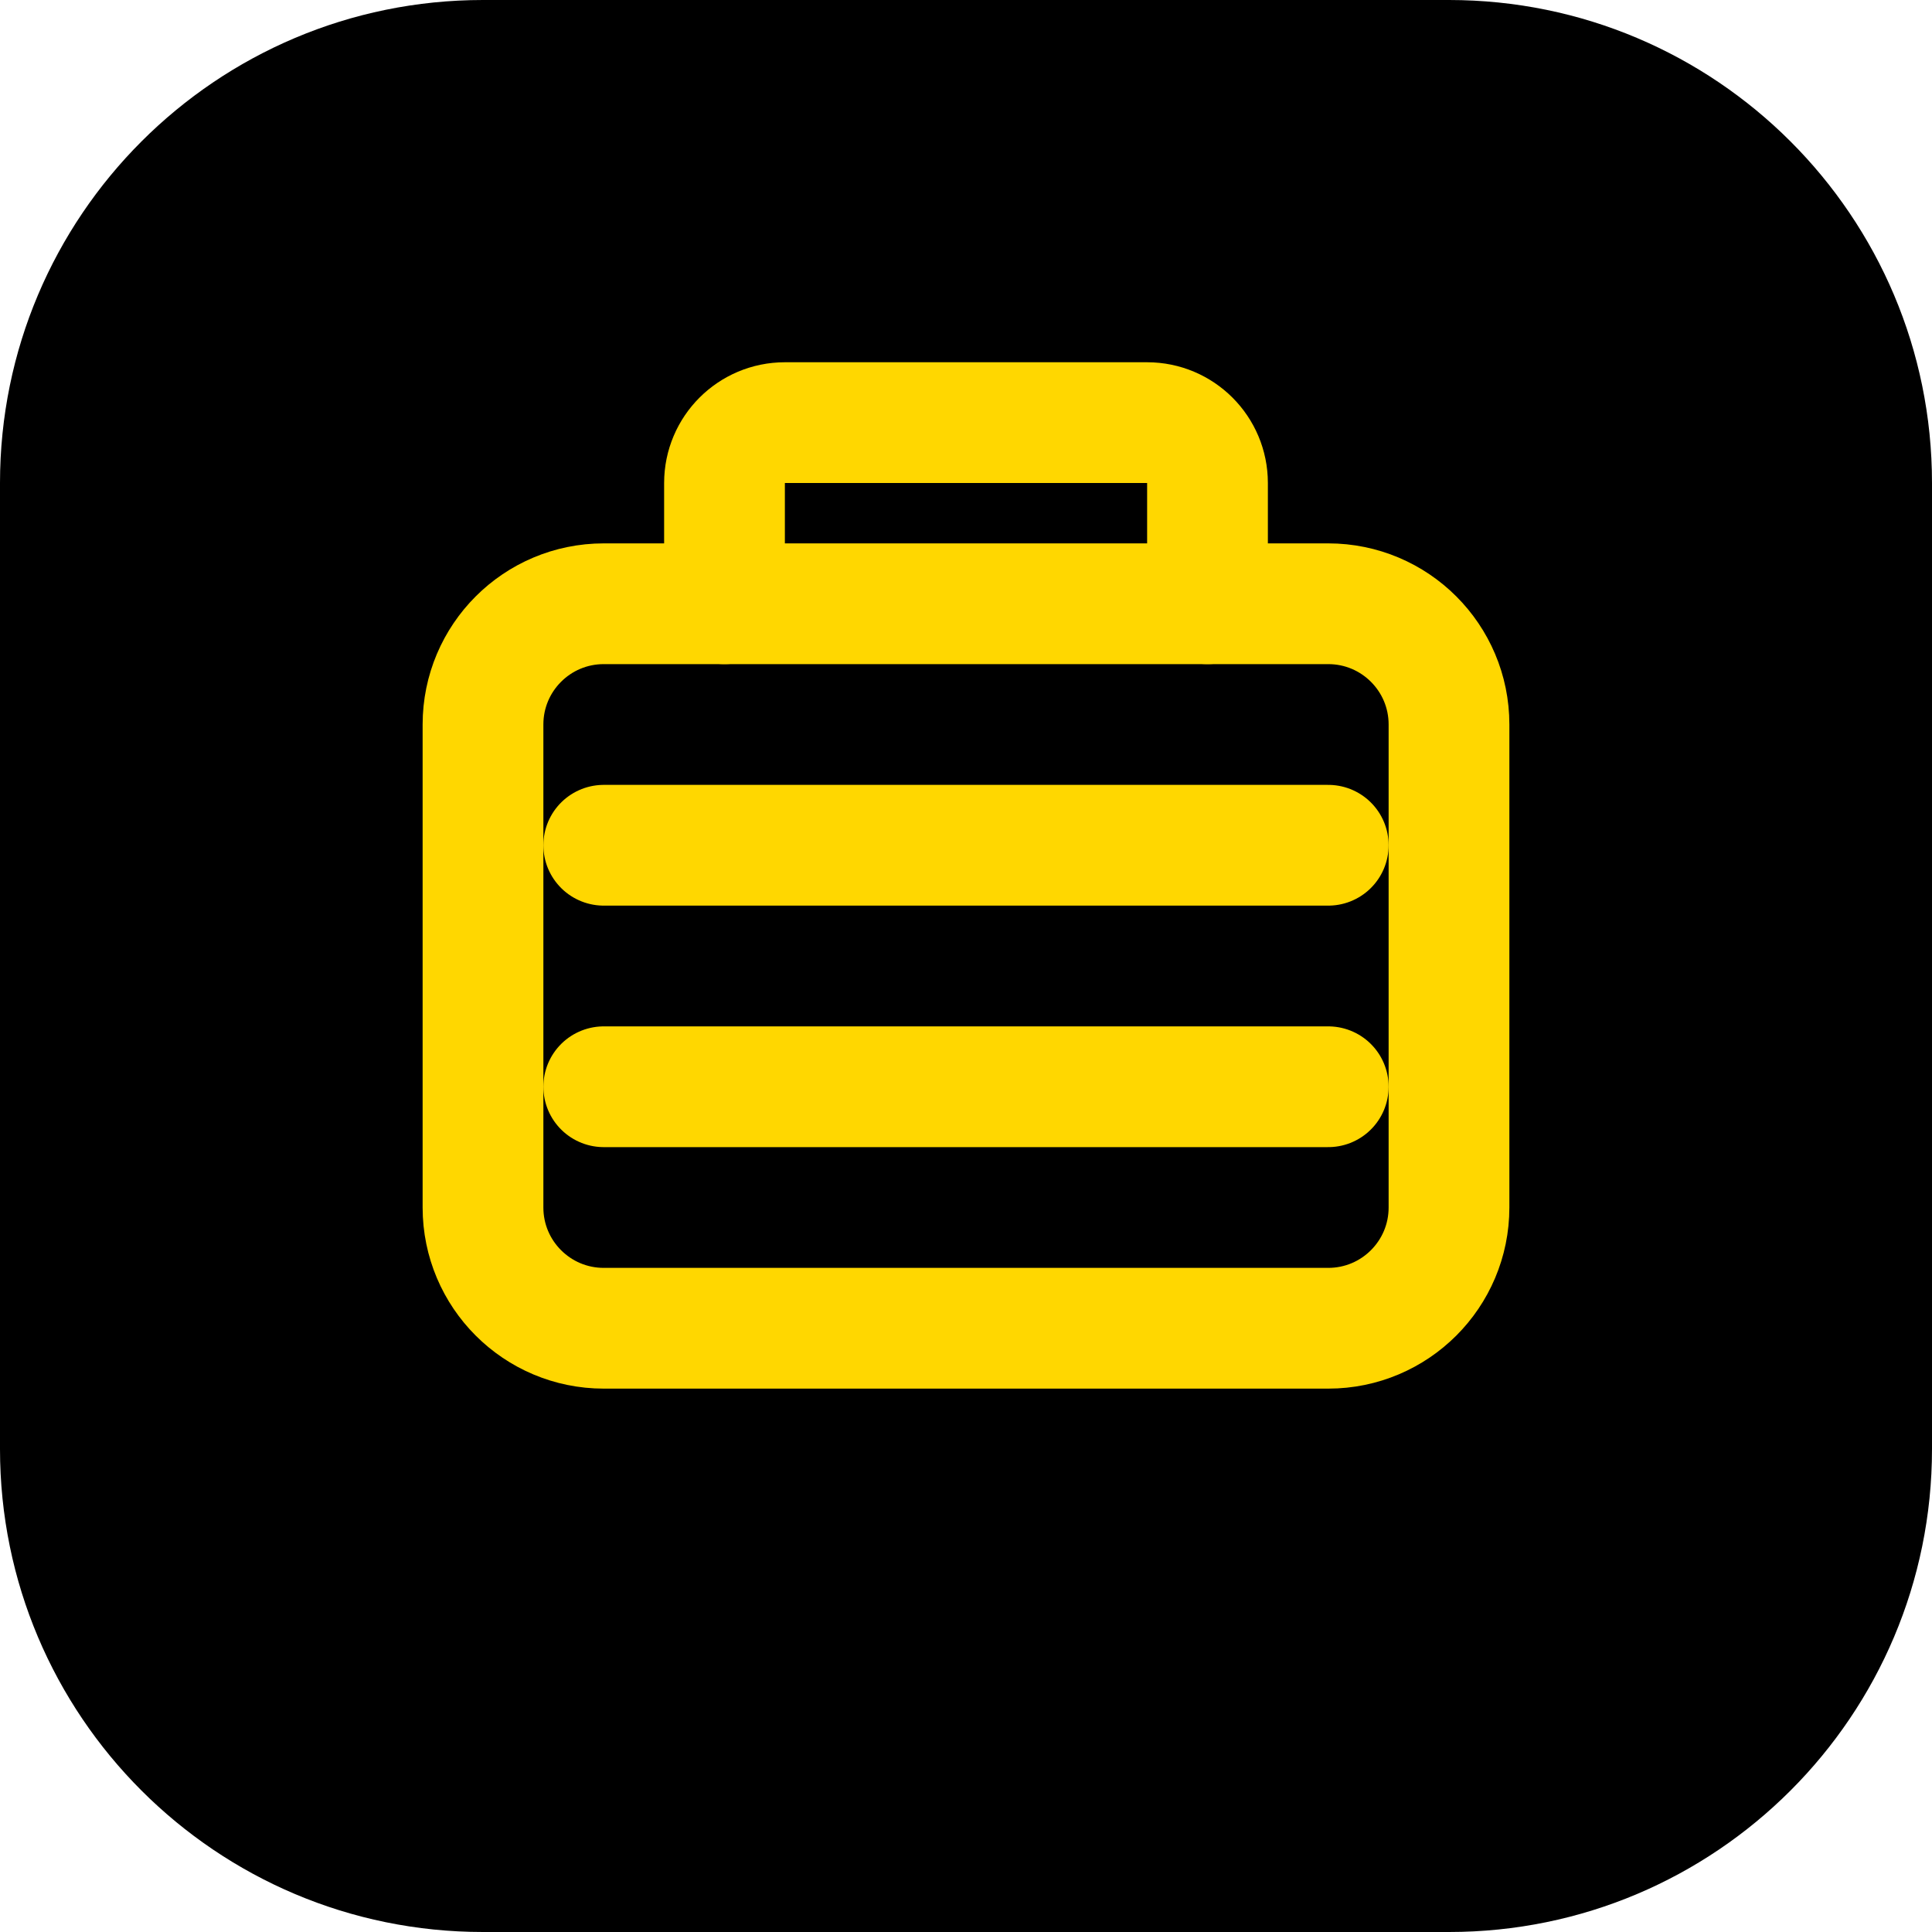
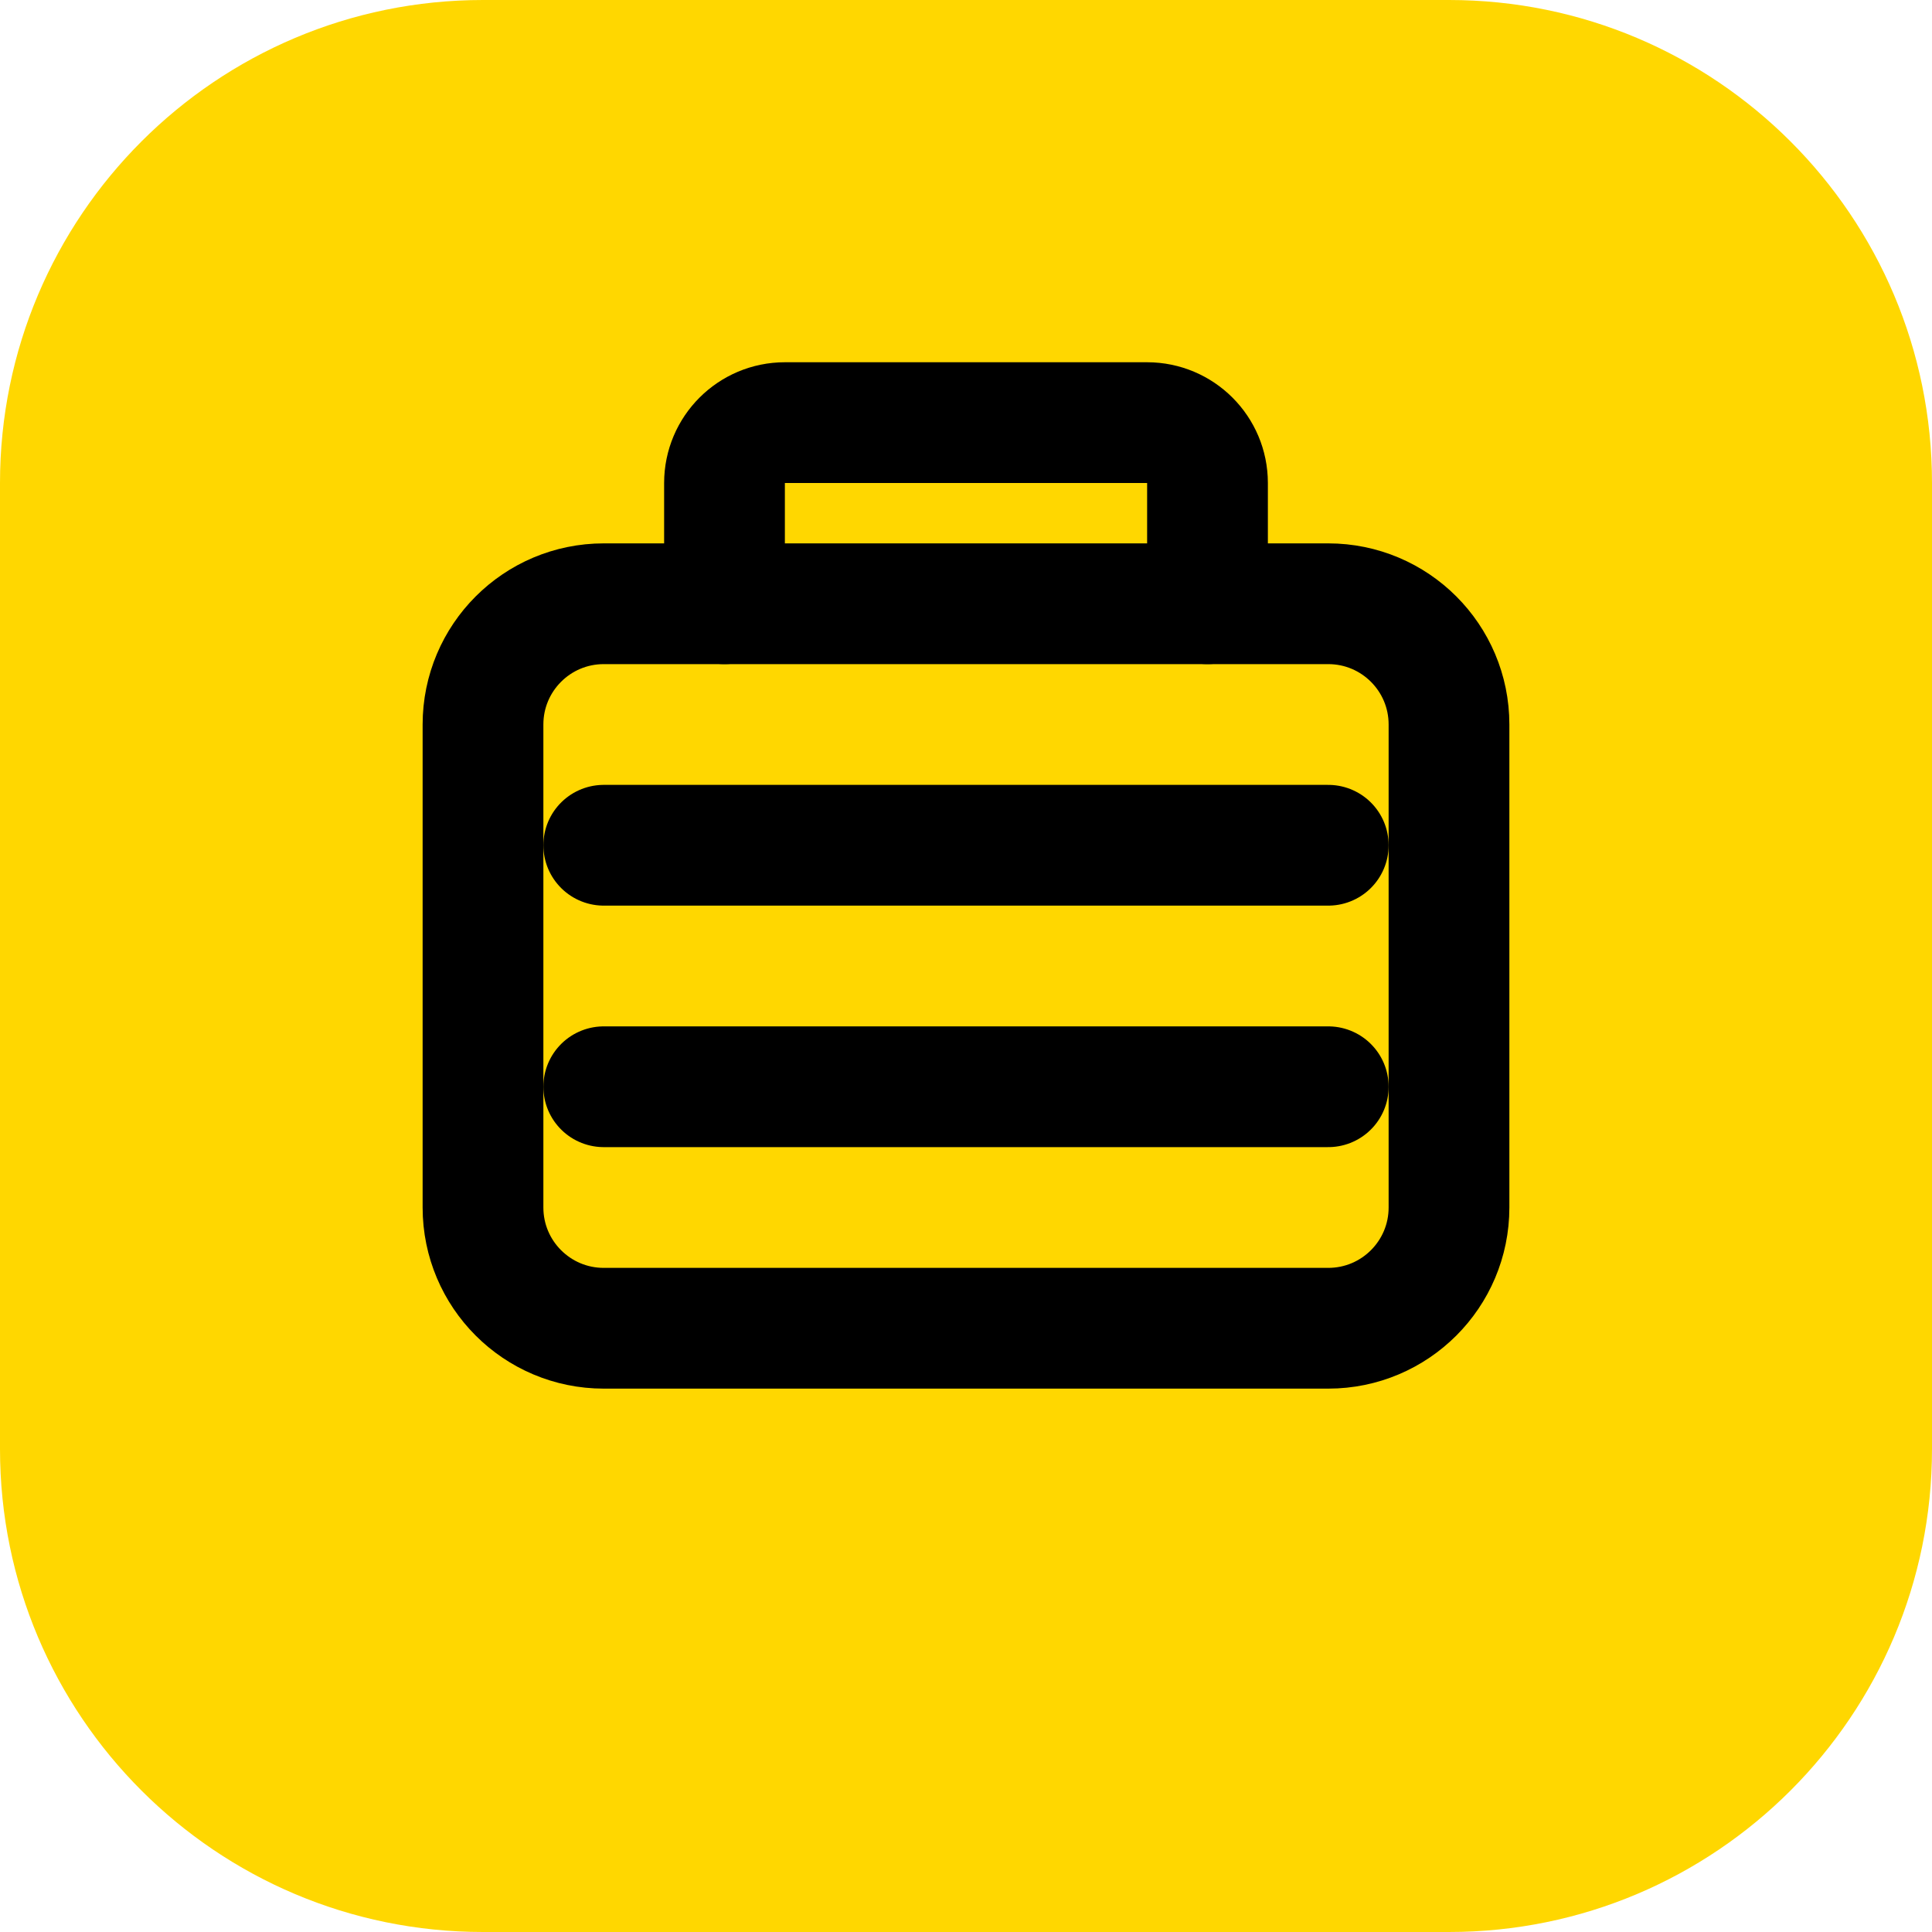
<svg xmlns="http://www.w3.org/2000/svg" viewBox="0 0 32 32" fill="none">
-   <rect width="32" height="32" rx="8" fill="#000000" />
-   <rect x="8" y="10" width="16" height="12" rx="2" stroke="#FFD700" stroke-width="2" fill="none" />
-   <path d="M12 10V8C12 7.448 12.448 7 13 7H19C19.552 7 20 7.448 20 8V10" stroke="#FFD700" stroke-width="2" stroke-linecap="round" />
-   <path d="M10 14H22" stroke="#FFD700" stroke-width="2" stroke-linecap="round" />
-   <path d="M10 18H22" stroke="#FFD700" stroke-width="2" stroke-linecap="round" />
+   <rect width="32" height="32" rx="8" fill="#FFD700" />
+   <rect x="8" y="10" width="16" height="12" rx="2" stroke="#000000" stroke-width="2" fill="none" />
+   <path d="M12 10V8C12 7.448 12.448 7 13 7H19C19.552 7 20 7.448 20 8V10" stroke="#000000" stroke-width="2" stroke-linecap="round" />
+   <path d="M10 14H22" stroke="#000000" stroke-width="2" stroke-linecap="round" />
+   <path d="M10 18H22" stroke="#000000" stroke-width="2" stroke-linecap="round" />
</svg>
